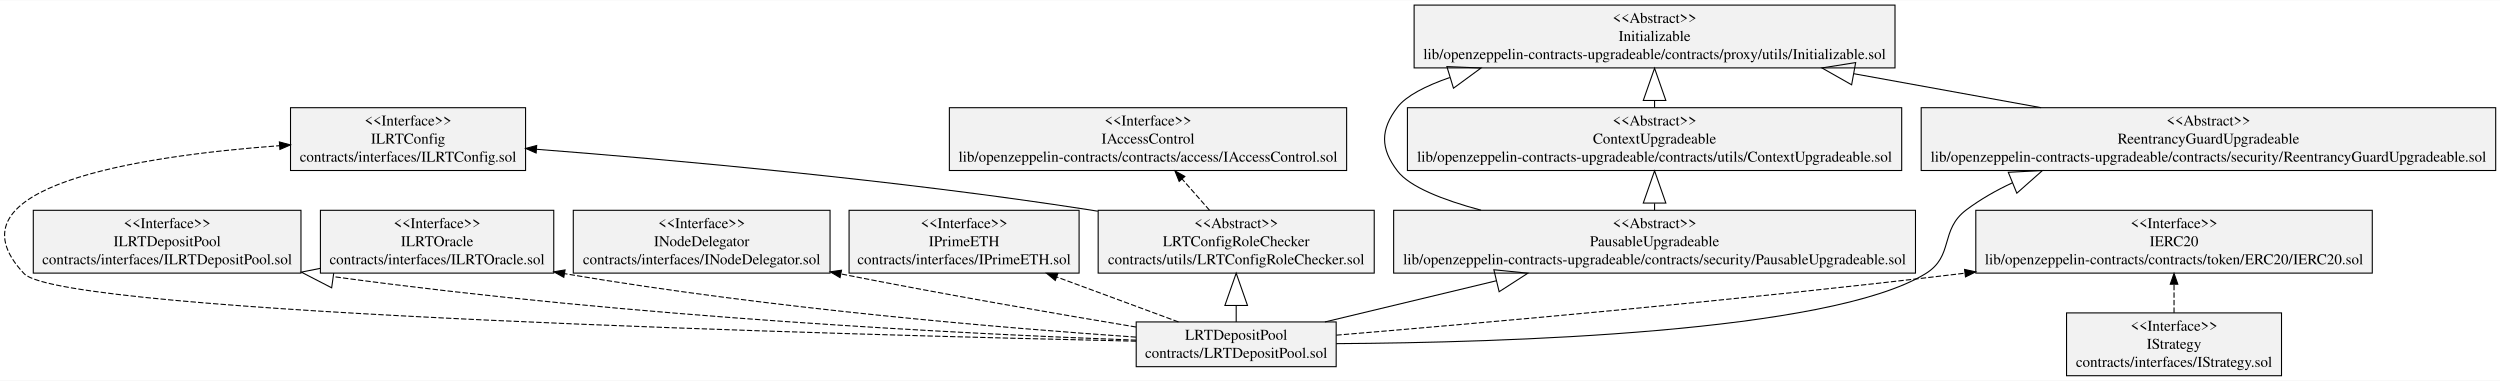
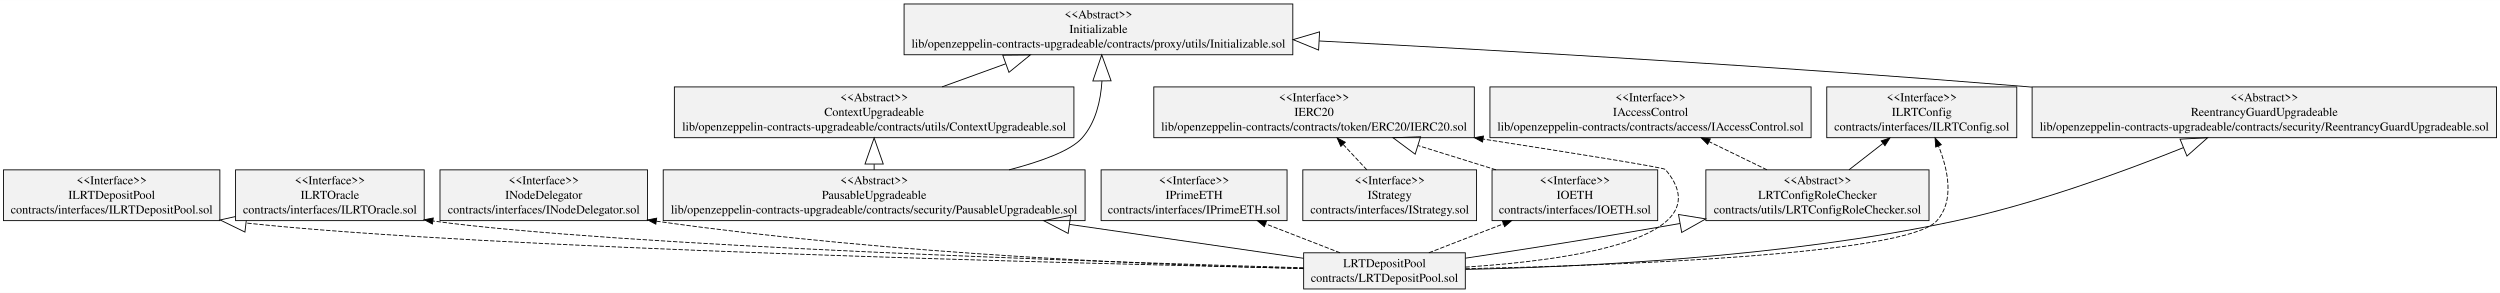
- <svg xmlns="http://www.w3.org/2000/svg" width="2324pt" height="354pt" viewBox="0.00 0.00 2324.48 353.60">
-   <g id="graph0" class="graph" transform="scale(1 1) rotate(0) translate(4 349.6)">
-     <polygon fill="white" stroke="transparent" points="-4,4 -4,-349.6 2320.48,-349.6 2320.48,4 -4,4" />
+ <svg xmlns="http://www.w3.org/2000/svg" width="2876pt" height="337pt" viewBox="0.00 0.00 2875.53 336.80">
+   <g id="graph0" class="graph" transform="scale(1 1) rotate(0) translate(4 332.8)">
+     <polygon fill="white" stroke="transparent" points="-4,4 -4,-332.8 2871.53,-332.8 2871.53,4 -4,4" />
    <g id="node1" class="node">
-       <polygon fill="#f2f2f2" stroke="black" points="1052.43,-8.9 1052.43,-50.5 1238.36,-50.5 1238.36,-8.9 1052.43,-8.9" />
-       <text text-anchor="middle" x="1145.4" y="-33.9" font-family="Times,serif" font-size="14.00">LRTDepositPool</text>
-       <text text-anchor="middle" x="1145.4" y="-17.1" font-family="Times,serif" font-size="14.00">contracts/LRTDepositPool.sol</text>
+       <polygon fill="#f2f2f2" stroke="black" points="1495.48,-0.5 1495.48,-42.1 1681.41,-42.1 1681.41,-0.5 1495.48,-0.5" />
+       <text text-anchor="middle" x="1588.44" y="-25.5" font-family="Times,serif" font-size="14.00">LRTDepositPool</text>
+       <text text-anchor="middle" x="1588.44" y="-8.7" font-family="Times,serif" font-size="14.00">contracts/LRTDepositPool.sol</text>
    </g>
    <g id="node2" class="node">
-       <polygon fill="#f2f2f2" stroke="black" points="266.12,-191.3 266.12,-249.7 484.67,-249.7 484.67,-191.3 266.12,-191.3" />
-       <text text-anchor="middle" x="375.4" y="-233.1" font-family="Times,serif" font-size="14.00">&lt;&lt;Interface&gt;&gt;</text>
-       <text text-anchor="middle" x="375.4" y="-216.3" font-family="Times,serif" font-size="14.00">ILRTConfig</text>
-       <text text-anchor="middle" x="375.4" y="-199.5" font-family="Times,serif" font-size="14.00">contracts/interfaces/ILRTConfig.sol</text>
+       <polygon fill="#f2f2f2" stroke="black" points="2097.17,-174.5 2097.17,-232.9 2315.72,-232.9 2315.72,-174.5 2097.17,-174.5" />
+       <text text-anchor="middle" x="2206.44" y="-216.3" font-family="Times,serif" font-size="14.00">&lt;&lt;Interface&gt;&gt;</text>
+       <text text-anchor="middle" x="2206.44" y="-199.5" font-family="Times,serif" font-size="14.00">ILRTConfig</text>
+       <text text-anchor="middle" x="2206.44" y="-182.7" font-family="Times,serif" font-size="14.00">contracts/interfaces/ILRTConfig.sol</text>
    </g>
    <g id="edge5" class="edge">
-       <path fill="none" stroke="black" stroke-dasharray="5,2" d="M1052.26,-32.6C788.59,-38.44 53.7,-58.02 18.4,-95.4 -58.22,-176.54 124.52,-204.64 255.83,-214.37" />
-       <polygon fill="black" stroke="black" points="255.76,-217.87 265.99,-215.09 256.26,-210.89 255.76,-217.87" />
+       <path fill="none" stroke="black" stroke-dasharray="5,2" d="M1681.59,-23.76C1849.21,-27.37 2187.62,-39.46 2223.44,-78.6 2244.46,-101.56 2236.66,-137.64 2225.7,-164.99" />
+       <polygon fill="black" stroke="black" points="2222.45,-163.69 2221.73,-174.26 2228.88,-166.44 2222.45,-163.69" />
    </g>
    <g id="node3" class="node">
-       <polygon fill="#f2f2f2" stroke="black" points="26.95,-95.9 26.95,-154.3 275.84,-154.3 275.84,-95.9 26.95,-95.9" />
-       <text text-anchor="middle" x="151.4" y="-137.7" font-family="Times,serif" font-size="14.00">&lt;&lt;Interface&gt;&gt;</text>
-       <text text-anchor="middle" x="151.4" y="-120.9" font-family="Times,serif" font-size="14.00">ILRTDepositPool</text>
-       <text text-anchor="middle" x="151.4" y="-104.1" font-family="Times,serif" font-size="14.00">contracts/interfaces/ILRTDepositPool.sol</text>
+       <polygon fill="#f2f2f2" stroke="black" points="0,-79.1 0,-137.5 248.89,-137.5 248.89,-79.1 0,-79.1" />
+       <text text-anchor="middle" x="124.44" y="-120.9" font-family="Times,serif" font-size="14.00">&lt;&lt;Interface&gt;&gt;</text>
+       <text text-anchor="middle" x="124.44" y="-104.1" font-family="Times,serif" font-size="14.00">ILRTDepositPool</text>
+       <text text-anchor="middle" x="124.44" y="-87.3" font-family="Times,serif" font-size="14.00">contracts/interfaces/ILRTDepositPool.sol</text>
    </g>
    <g id="edge1" class="edge">
-       <path fill="none" stroke="black" stroke-dasharray="5,2" d="M1052.36,-33.56C899.6,-39.14 585.48,-54.35 306.08,-92.6" />
-       <polygon fill="none" stroke="black" points="304.37,-82.23 276.12,-96.81 307.29,-103.03 304.37,-82.23" />
+       <path fill="none" stroke="black" stroke-dasharray="5,2" d="M1495.11,-24.2C1243.59,-29.64 552.81,-46.72 279.25,-76.34" />
+       <polygon fill="none" stroke="black" points="277.72,-65.95 249.15,-79.87 280.17,-86.81 277.72,-65.95" />
    </g>
    <g id="node4" class="node">
-       <polygon fill="#f2f2f2" stroke="black" points="293.92,-95.9 293.92,-154.3 510.88,-154.3 510.88,-95.9 293.92,-95.9" />
-       <text text-anchor="middle" x="402.4" y="-137.7" font-family="Times,serif" font-size="14.00">&lt;&lt;Interface&gt;&gt;</text>
-       <text text-anchor="middle" x="402.4" y="-120.9" font-family="Times,serif" font-size="14.00">ILRTOracle</text>
-       <text text-anchor="middle" x="402.4" y="-104.1" font-family="Times,serif" font-size="14.00">contracts/interfaces/ILRTOracle.sol</text>
+       <polygon fill="#f2f2f2" stroke="black" points="266.96,-79.1 266.96,-137.5 483.92,-137.5 483.92,-79.1 266.96,-79.1" />
+       <text text-anchor="middle" x="375.44" y="-120.9" font-family="Times,serif" font-size="14.00">&lt;&lt;Interface&gt;&gt;</text>
+       <text text-anchor="middle" x="375.44" y="-104.1" font-family="Times,serif" font-size="14.00">ILRTOracle</text>
+       <text text-anchor="middle" x="375.44" y="-87.3" font-family="Times,serif" font-size="14.00">contracts/interfaces/ILRTOracle.sol</text>
    </g>
    <g id="edge8" class="edge">
-       <path fill="none" stroke="black" stroke-dasharray="5,2" d="M1052.2,-36.39C931.69,-44.64 715.27,-62.46 521.05,-95.38" />
-       <polygon fill="black" stroke="black" points="520.21,-91.98 510.94,-97.11 521.39,-98.88 520.21,-91.98" />
+       <path fill="none" stroke="black" stroke-dasharray="5,2" d="M1495.46,-24.84C1271.21,-31.32 704.35,-49.92 494,-78.68" />
+       <polygon fill="black" stroke="black" points="493.37,-75.23 483.96,-80.1 494.35,-82.16 493.37,-75.23" />
    </g>
    <g id="node5" class="node">
-       <polygon fill="#f2f2f2" stroke="black" points="529.03,-95.9 529.03,-154.3 767.77,-154.3 767.77,-95.9 529.03,-95.9" />
-       <text text-anchor="middle" x="648.4" y="-137.7" font-family="Times,serif" font-size="14.00">&lt;&lt;Interface&gt;&gt;</text>
-       <text text-anchor="middle" x="648.4" y="-120.9" font-family="Times,serif" font-size="14.00">INodeDelegator</text>
-       <text text-anchor="middle" x="648.4" y="-104.1" font-family="Times,serif" font-size="14.00">contracts/interfaces/INodeDelegator.sol</text>
+       <polygon fill="#f2f2f2" stroke="black" points="502.08,-79.1 502.08,-137.5 740.81,-137.5 740.81,-79.1 502.08,-79.1" />
+       <text text-anchor="middle" x="621.44" y="-120.9" font-family="Times,serif" font-size="14.00">&lt;&lt;Interface&gt;&gt;</text>
+       <text text-anchor="middle" x="621.44" y="-104.1" font-family="Times,serif" font-size="14.00">INodeDelegator</text>
+       <text text-anchor="middle" x="621.44" y="-87.3" font-family="Times,serif" font-size="14.00">contracts/interfaces/INodeDelegator.sol</text>
    </g>
    <g id="edge7" class="edge">
-       <path fill="none" stroke="black" stroke-dasharray="5,2" d="M1052.29,-45.78C979.95,-57.79 876.89,-75.52 777.82,-95.15" />
-       <polygon fill="black" stroke="black" points="777.06,-91.73 767.94,-97.11 778.43,-98.59 777.06,-91.73" />
+       <path fill="none" stroke="black" stroke-dasharray="5,2" d="M1495.46,-23.88C1342.07,-27.52 1026.37,-39.35 751.1,-78.44" />
+       <polygon fill="black" stroke="black" points="750.31,-75.02 740.91,-79.91 751.31,-81.95 750.31,-75.02" />
    </g>
    <g id="node6" class="node">
-       <polygon fill="#f2f2f2" stroke="black" points="785.46,-95.9 785.46,-154.3 999.33,-154.3 999.33,-95.9 785.46,-95.9" />
-       <text text-anchor="middle" x="892.4" y="-137.7" font-family="Times,serif" font-size="14.00">&lt;&lt;Interface&gt;&gt;</text>
-       <text text-anchor="middle" x="892.4" y="-120.9" font-family="Times,serif" font-size="14.00">IPrimeETH</text>
-       <text text-anchor="middle" x="892.4" y="-104.1" font-family="Times,serif" font-size="14.00">contracts/interfaces/IPrimeETH.sol</text>
+       <polygon fill="#f2f2f2" stroke="black" points="1712.17,-79.1 1712.17,-137.5 1902.71,-137.5 1902.71,-79.1 1712.17,-79.1" />
+       <text text-anchor="middle" x="1807.44" y="-120.9" font-family="Times,serif" font-size="14.00">&lt;&lt;Interface&gt;&gt;</text>
+       <text text-anchor="middle" x="1807.44" y="-104.1" font-family="Times,serif" font-size="14.00">IOETH</text>
+       <text text-anchor="middle" x="1807.44" y="-87.3" font-family="Times,serif" font-size="14.00">contracts/interfaces/IOETH.sol</text>
+     </g>
+     <g id="edge10" class="edge">
+       <path fill="none" stroke="black" stroke-dasharray="5,2" d="M1639.51,-42.12C1664.95,-51.99 1696.33,-64.18 1725.06,-75.33" />
+       <polygon fill="black" stroke="black" points="1724.1,-78.71 1734.69,-79.06 1726.63,-72.18 1724.1,-78.71" />
+     </g>
+     <g id="node7" class="node">
+       <polygon fill="#f2f2f2" stroke="black" points="1262.51,-79.1 1262.51,-137.5 1476.38,-137.5 1476.38,-79.1 1262.51,-79.1" />
+       <text text-anchor="middle" x="1369.44" y="-120.9" font-family="Times,serif" font-size="14.00">&lt;&lt;Interface&gt;&gt;</text>
+       <text text-anchor="middle" x="1369.44" y="-104.1" font-family="Times,serif" font-size="14.00">IPrimeETH</text>
+       <text text-anchor="middle" x="1369.44" y="-87.3" font-family="Times,serif" font-size="14.00">contracts/interfaces/IPrimeETH.sol</text>
    </g>
    <g id="edge9" class="edge">
-       <path fill="none" stroke="black" stroke-dasharray="5,2" d="M1091.74,-50.51C1058.85,-62.65 1015.98,-78.48 978.44,-92.34" />
-       <polygon fill="black" stroke="black" points="977.18,-89.07 969.01,-95.82 979.61,-95.64 977.18,-89.07" />
+       <path fill="none" stroke="black" stroke-dasharray="5,2" d="M1537.37,-42.12C1511.94,-51.99 1480.55,-64.18 1451.82,-75.33" />
+       <polygon fill="black" stroke="black" points="1450.25,-72.18 1442.2,-79.06 1452.78,-78.71 1450.25,-72.18" />
+     </g>
+     <g id="node9" class="node">
+       <polygon fill="#f2f2f2" stroke="black" points="1958.1,-79.1 1958.1,-137.5 2214.78,-137.5 2214.78,-79.1 1958.1,-79.1" />
+       <text text-anchor="middle" x="2086.44" y="-120.9" font-family="Times,serif" font-size="14.00">&lt;&lt;Abstract&gt;&gt;</text>
+       <text text-anchor="middle" x="2086.44" y="-104.1" font-family="Times,serif" font-size="14.00">LRTConfigRoleChecker</text>
+       <text text-anchor="middle" x="2086.44" y="-87.3" font-family="Times,serif" font-size="14.00">contracts/utils/LRTConfigRoleChecker.sol</text>
+     </g>
+     <g id="edge2" class="edge">
+       <path fill="none" stroke="black" d="M1681.57,-35.92C1746.55,-45.66 1836.02,-59.56 1928.3,-75.79" />
+       <polygon fill="none" stroke="black" points="1926.63,-86.16 1958,-81.09 1930.31,-65.49 1926.63,-86.16" />
+     </g>
+     <g id="node11" class="node">
+       <polygon fill="#f2f2f2" stroke="black" points="758.84,-79.1 758.84,-137.5 1244.05,-137.5 1244.05,-79.1 758.84,-79.1" />
+       <text text-anchor="middle" x="1001.44" y="-120.9" font-family="Times,serif" font-size="14.00">&lt;&lt;Abstract&gt;&gt;</text>
+       <text text-anchor="middle" x="1001.44" y="-104.1" font-family="Times,serif" font-size="14.00">PausableUpgradeable</text>
+       <text text-anchor="middle" x="1001.44" y="-87.3" font-family="Times,serif" font-size="14.00">lib/openzeppelin-contracts-upgradeable/contracts/security/PausableUpgradeable.sol</text>
+     </g>
+     <g id="edge3" class="edge">
+       <path fill="none" stroke="black" d="M1495.43,-35.77C1423.16,-46.23 1319.82,-61.2 1226.33,-74.74" />
+       <polygon fill="none" stroke="black" points="1224.56,-64.38 1196.37,-79.07 1227.57,-85.17 1224.56,-64.38" />
+     </g>
+     <g id="node12" class="node">
+       <polygon fill="#f2f2f2" stroke="black" points="2333.36,-174.5 2333.36,-232.9 2867.53,-232.9 2867.53,-174.5 2333.36,-174.5" />
+       <text text-anchor="middle" x="2600.44" y="-216.3" font-family="Times,serif" font-size="14.00">&lt;&lt;Abstract&gt;&gt;</text>
+       <text text-anchor="middle" x="2600.44" y="-199.5" font-family="Times,serif" font-size="14.00">ReentrancyGuardUpgradeable</text>
+       <text text-anchor="middle" x="2600.44" y="-182.7" font-family="Times,serif" font-size="14.00">lib/openzeppelin-contracts-upgradeable/contracts/security/ReentrancyGuardUpgradeable.sol</text>
+     </g>
+     <g id="edge4" class="edge">
+       <path fill="none" stroke="black" d="M1681.59,-23.01C1809.74,-25.64 2047,-36.41 2244.44,-78.6 2336.08,-98.18 2436.56,-134.67 2507.33,-163.04" />
+       <polygon fill="none" stroke="black" points="2503.52,-172.82 2535.26,-174.43 2511.45,-153.38 2503.52,-172.82" />
+     </g>
+     <g id="node15" class="node">
+       <polygon fill="#f2f2f2" stroke="black" points="1323.12,-174.5 1323.12,-232.9 1691.77,-232.9 1691.77,-174.5 1323.12,-174.5" />
+       <text text-anchor="middle" x="1507.44" y="-216.3" font-family="Times,serif" font-size="14.00">&lt;&lt;Interface&gt;&gt;</text>
+       <text text-anchor="middle" x="1507.44" y="-199.5" font-family="Times,serif" font-size="14.00">IERC20</text>
+       <text text-anchor="middle" x="1507.44" y="-182.7" font-family="Times,serif" font-size="14.00">lib/openzeppelin-contracts/contracts/token/ERC20/IERC20.sol</text>
+     </g>
+     <g id="edge6" class="edge">
+       <path fill="none" stroke="black" stroke-dasharray="5,2" d="M1681.53,-25.65C1799.51,-33.21 1979.8,-57.83 1911.44,-138 1909.56,-140.21 1804.36,-157.02 1701.79,-172.95" />
+       <polygon fill="black" stroke="black" points="1701.23,-169.49 1691.88,-174.48 1702.3,-176.41 1701.23,-169.49" />
+     </g>
+     <g id="edge11" class="edge">
+       <path fill="none" stroke="black" stroke-dasharray="5,2" d="M1716.62,-137.58C1688.49,-146.33 1657.05,-156.12 1627.26,-165.4" />
+       <polygon fill="none" stroke="black" points="1623.74,-155.5 1598.22,-174.44 1629.98,-175.55 1623.74,-155.5" />
    </g>
    <g id="node8" class="node">
-       <polygon fill="#f2f2f2" stroke="black" points="1017.06,-95.9 1017.06,-154.3 1273.74,-154.3 1273.74,-95.9 1017.06,-95.9" />
-       <text text-anchor="middle" x="1145.4" y="-137.7" font-family="Times,serif" font-size="14.00">&lt;&lt;Abstract&gt;&gt;</text>
-       <text text-anchor="middle" x="1145.4" y="-120.9" font-family="Times,serif" font-size="14.00">LRTConfigRoleChecker</text>
-       <text text-anchor="middle" x="1145.4" y="-104.1" font-family="Times,serif" font-size="14.00">contracts/utils/LRTConfigRoleChecker.sol</text>
+       <polygon fill="#f2f2f2" stroke="black" points="1494.51,-79.1 1494.51,-137.5 1694.38,-137.5 1694.38,-79.1 1494.51,-79.1" />
+       <text text-anchor="middle" x="1594.44" y="-120.9" font-family="Times,serif" font-size="14.00">&lt;&lt;Interface&gt;&gt;</text>
+       <text text-anchor="middle" x="1594.44" y="-104.1" font-family="Times,serif" font-size="14.00">IStrategy</text>
+       <text text-anchor="middle" x="1594.44" y="-87.3" font-family="Times,serif" font-size="14.00">contracts/interfaces/IStrategy.sol</text>
    </g>
-     <g id="edge2" class="edge">
-       <path fill="none" stroke="black" d="M1145.4,-50.51C1145.4,-55.14 1145.4,-60.31 1145.4,-65.69" />
-       <polygon fill="none" stroke="black" points="1134.9,-65.82 1145.4,-95.82 1155.9,-65.82 1134.9,-65.82" />
+     <g id="edge12" class="edge">
+       <path fill="none" stroke="black" stroke-dasharray="5,2" d="M1568.1,-137.58C1559.58,-146.73 1550.01,-157 1541.03,-166.64" />
+       <polygon fill="black" stroke="black" points="1538.25,-164.49 1533.99,-174.2 1543.37,-169.27 1538.25,-164.49" />
+     </g>
+     <g id="edge13" class="edge">
+       <path fill="none" stroke="black" d="M2122.77,-137.58C2135,-147.09 2148.78,-157.82 2161.58,-167.78" />
+       <polygon fill="black" stroke="black" points="2159.78,-170.82 2169.82,-174.2 2164.08,-165.29 2159.78,-170.82" />
+     </g>
+     <g id="node14" class="node">
+       <polygon fill="#f2f2f2" stroke="black" points="1709.75,-174.5 1709.75,-232.9 2079.13,-232.9 2079.13,-174.5 1709.75,-174.5" />
+       <text text-anchor="middle" x="1894.44" y="-216.3" font-family="Times,serif" font-size="14.00">&lt;&lt;Interface&gt;&gt;</text>
+       <text text-anchor="middle" x="1894.44" y="-199.5" font-family="Times,serif" font-size="14.00">IAccessControl</text>
+       <text text-anchor="middle" x="1894.44" y="-182.7" font-family="Times,serif" font-size="14.00">lib/openzeppelin-contracts/contracts/access/IAccessControl.sol</text>
+     </g>
+     <g id="edge14" class="edge">
+       <path fill="none" stroke="black" stroke-dasharray="5,2" d="M2028.32,-137.58C2007.36,-147.77 1983.53,-159.36 1961.85,-169.91" />
+       <polygon fill="black" stroke="black" points="1960.17,-166.84 1952.7,-174.36 1963.23,-173.13 1960.17,-166.84" />
    </g>
    <g id="node10" class="node">
-       <polygon fill="#f2f2f2" stroke="black" points="1291.8,-95.9 1291.8,-154.3 1777,-154.3 1777,-95.9 1291.8,-95.9" />
-       <text text-anchor="middle" x="1534.4" y="-137.7" font-family="Times,serif" font-size="14.00">&lt;&lt;Abstract&gt;&gt;</text>
-       <text text-anchor="middle" x="1534.4" y="-120.9" font-family="Times,serif" font-size="14.00">PausableUpgradeable</text>
-       <text text-anchor="middle" x="1534.4" y="-104.1" font-family="Times,serif" font-size="14.00">lib/openzeppelin-contracts-upgradeable/contracts/security/PausableUpgradeable.sol</text>
+       <polygon fill="#f2f2f2" stroke="black" points="1035.88,-269.9 1035.88,-328.3 1483.01,-328.3 1483.01,-269.9 1035.88,-269.9" />
+       <text text-anchor="middle" x="1259.44" y="-311.7" font-family="Times,serif" font-size="14.00">&lt;&lt;Abstract&gt;&gt;</text>
+       <text text-anchor="middle" x="1259.44" y="-294.9" font-family="Times,serif" font-size="14.00">Initializable</text>
+       <text text-anchor="middle" x="1259.44" y="-278.1" font-family="Times,serif" font-size="14.00">lib/openzeppelin-contracts-upgradeable/contracts/proxy/utils/Initializable.sol</text>
    </g>
-     <g id="edge3" class="edge">
-       <path fill="none" stroke="black" d="M1227.89,-50.51C1274.19,-61.62 1333.32,-75.82 1387.27,-88.77" />
-       <polygon fill="none" stroke="black" points="1384.97,-99.02 1416.6,-95.82 1389.88,-78.6 1384.97,-99.02" />
-     </g>
-     <g id="node11" class="node">
-       <polygon fill="#f2f2f2" stroke="black" points="1782.31,-191.3 1782.31,-249.7 2316.48,-249.7 2316.48,-191.3 1782.31,-191.3" />
-       <text text-anchor="middle" x="2049.4" y="-233.1" font-family="Times,serif" font-size="14.00">&lt;&lt;Abstract&gt;&gt;</text>
-       <text text-anchor="middle" x="2049.4" y="-216.3" font-family="Times,serif" font-size="14.00">ReentrancyGuardUpgradeable</text>
-       <text text-anchor="middle" x="2049.4" y="-199.5" font-family="Times,serif" font-size="14.00">lib/openzeppelin-contracts-upgradeable/contracts/security/ReentrancyGuardUpgradeable.sol</text>
-     </g>
-     <g id="edge4" class="edge">
-       <path fill="none" stroke="black" d="M1238.4,-30.32C1393.52,-31.27 1696.89,-40.38 1786.4,-95.4 1813.1,-111.81 1799.28,-136.06 1824.4,-154.8 1837.48,-164.56 1852,-172.85 1867.17,-179.89" />
-       <polygon fill="none" stroke="black" points="1863.29,-189.64 1895.03,-191.26 1871.23,-170.2 1863.29,-189.64" />
-     </g>
-     <g id="node14" class="node">
-       <polygon fill="#f2f2f2" stroke="black" points="1833.08,-95.9 1833.08,-154.3 2201.72,-154.3 2201.72,-95.9 1833.08,-95.9" />
-       <text text-anchor="middle" x="2017.4" y="-137.7" font-family="Times,serif" font-size="14.00">&lt;&lt;Interface&gt;&gt;</text>
-       <text text-anchor="middle" x="2017.4" y="-120.9" font-family="Times,serif" font-size="14.00">IERC20</text>
-       <text text-anchor="middle" x="2017.4" y="-104.1" font-family="Times,serif" font-size="14.00">lib/openzeppelin-contracts/contracts/token/ERC20/IERC20.sol</text>
-     </g>
-     <g id="edge6" class="edge">
-       <path fill="none" stroke="black" stroke-dasharray="5,2" d="M1238.5,-38.21C1368.67,-49.03 1612.39,-70.48 1819.4,-95.4 1820.52,-95.53 1821.64,-95.67 1822.77,-95.81" />
-       <polygon fill="black" stroke="black" points="1822.64,-99.32 1833,-97.07 1823.5,-92.37 1822.64,-99.32" />
-     </g>
-     <g id="node7" class="node">
-       <polygon fill="#f2f2f2" stroke="black" points="1917.46,-0.5 1917.46,-58.9 2117.33,-58.9 2117.33,-0.5 1917.46,-0.5" />
-       <text text-anchor="middle" x="2017.4" y="-42.3" font-family="Times,serif" font-size="14.00">&lt;&lt;Interface&gt;&gt;</text>
-       <text text-anchor="middle" x="2017.4" y="-25.5" font-family="Times,serif" font-size="14.00">IStrategy</text>
-       <text text-anchor="middle" x="2017.4" y="-8.7" font-family="Times,serif" font-size="14.00">contracts/interfaces/IStrategy.sol</text>
-     </g>
-     <g id="edge10" class="edge">
-       <path fill="none" stroke="black" stroke-dasharray="5,2" d="M2017.4,-58.98C2017.4,-67.31 2017.4,-76.58 2017.4,-85.45" />
-       <polygon fill="black" stroke="black" points="2013.9,-85.6 2017.4,-95.6 2020.9,-85.6 2013.9,-85.6" />
-     </g>
-     <g id="edge11" class="edge">
-       <path fill="none" stroke="black" d="M1016.76,-153.46C1013.95,-153.92 1011.16,-154.37 1008.4,-154.8 830.51,-182.45 622.59,-201.11 494.96,-211.03" />
-       <polygon fill="black" stroke="black" points="494.47,-207.56 484.77,-211.82 495.01,-214.54 494.47,-207.56" />
+     <g id="edge15" class="edge">
+       <path fill="none" stroke="black" d="M1156.65,-137.52C1194.38,-147.36 1227.59,-159.61 1240.44,-174 1256.24,-191.68 1262.04,-216.73 1263.49,-239.7" />
+       <polygon fill="none" stroke="black" points="1252.99,-239.72 1263.23,-269.81 1273.99,-239.9 1252.99,-239.72" />
    </g>
    <g id="node13" class="node">
-       <polygon fill="#f2f2f2" stroke="black" points="878.71,-191.3 878.71,-249.7 1248.09,-249.7 1248.09,-191.3 878.71,-191.3" />
-       <text text-anchor="middle" x="1063.4" y="-233.1" font-family="Times,serif" font-size="14.00">&lt;&lt;Interface&gt;&gt;</text>
-       <text text-anchor="middle" x="1063.4" y="-216.3" font-family="Times,serif" font-size="14.00">IAccessControl</text>
-       <text text-anchor="middle" x="1063.4" y="-199.5" font-family="Times,serif" font-size="14.00">lib/openzeppelin-contracts/contracts/access/IAccessControl.sol</text>
-     </g>
-     <g id="edge12" class="edge">
-       <path fill="none" stroke="black" stroke-dasharray="5,2" d="M1120.57,-154.38C1112.54,-163.53 1103.52,-173.8 1095.06,-183.44" />
-       <polygon fill="black" stroke="black" points="1092.39,-181.17 1088.42,-191 1097.65,-185.79 1092.39,-181.17" />
-     </g>
-     <g id="node9" class="node">
-       <polygon fill="#f2f2f2" stroke="black" points="1310.83,-286.7 1310.83,-345.1 1757.96,-345.1 1757.96,-286.7 1310.83,-286.7" />
-       <text text-anchor="middle" x="1534.4" y="-328.5" font-family="Times,serif" font-size="14.00">&lt;&lt;Abstract&gt;&gt;</text>
-       <text text-anchor="middle" x="1534.4" y="-311.7" font-family="Times,serif" font-size="14.00">Initializable</text>
-       <text text-anchor="middle" x="1534.4" y="-294.9" font-family="Times,serif" font-size="14.00">lib/openzeppelin-contracts-upgradeable/contracts/proxy/utils/Initializable.sol</text>
-     </g>
-     <g id="edge13" class="edge">
-       <path fill="none" stroke="black" d="M1373.05,-154.38C1337.29,-164 1306.63,-176.12 1295.4,-190.8 1279.35,-211.77 1279.35,-229.23 1295.4,-250.2 1303.43,-260.69 1321.38,-269.88 1344.04,-277.78" />
-       <polygon fill="none" stroke="black" points="1341.3,-287.92 1373.05,-286.62 1347.42,-267.83 1341.3,-287.92" />
-     </g>
-     <g id="node12" class="node">
-       <polygon fill="#f2f2f2" stroke="black" points="1304.61,-191.3 1304.61,-249.7 1764.18,-249.7 1764.18,-191.3 1304.61,-191.3" />
-       <text text-anchor="middle" x="1534.4" y="-233.1" font-family="Times,serif" font-size="14.00">&lt;&lt;Abstract&gt;&gt;</text>
-       <text text-anchor="middle" x="1534.4" y="-216.3" font-family="Times,serif" font-size="14.00">ContextUpgradeable</text>
-       <text text-anchor="middle" x="1534.4" y="-199.5" font-family="Times,serif" font-size="14.00">lib/openzeppelin-contracts-upgradeable/contracts/utils/ContextUpgradeable.sol</text>
-     </g>
-     <g id="edge14" class="edge">
-       <path fill="none" stroke="black" d="M1534.4,-154.38C1534.4,-156.46 1534.4,-158.6 1534.4,-160.78" />
-       <polygon fill="none" stroke="black" points="1523.9,-161 1534.4,-191 1544.9,-161 1523.9,-161" />
-     </g>
-     <g id="edge15" class="edge">
-       <path fill="none" stroke="black" d="M1893.83,-249.71C1838.99,-259.66 1776.79,-270.94 1719.73,-281.29" />
-       <polygon fill="none" stroke="black" points="1717.63,-271 1689.98,-286.68 1721.38,-291.66 1717.63,-271" />
+       <polygon fill="#f2f2f2" stroke="black" points="771.66,-174.5 771.66,-232.9 1231.23,-232.9 1231.23,-174.5 771.66,-174.5" />
+       <text text-anchor="middle" x="1001.44" y="-216.3" font-family="Times,serif" font-size="14.00">&lt;&lt;Abstract&gt;&gt;</text>
+       <text text-anchor="middle" x="1001.44" y="-199.5" font-family="Times,serif" font-size="14.00">ContextUpgradeable</text>
+       <text text-anchor="middle" x="1001.44" y="-182.7" font-family="Times,serif" font-size="14.00">lib/openzeppelin-contracts-upgradeable/contracts/utils/ContextUpgradeable.sol</text>
    </g>
    <g id="edge16" class="edge">
-       <path fill="none" stroke="black" d="M1534.4,-249.78C1534.4,-251.86 1534.4,-254 1534.4,-256.18" />
-       <polygon fill="none" stroke="black" points="1523.9,-256.4 1534.4,-286.4 1544.9,-256.4 1523.9,-256.4" />
+       <path fill="none" stroke="black" d="M1001.44,-137.58C1001.44,-139.66 1001.44,-141.8 1001.44,-143.98" />
+       <polygon fill="none" stroke="black" points="990.94,-144.2 1001.44,-174.2 1011.94,-144.2 990.94,-144.2" />
+     </g>
+     <g id="edge17" class="edge">
+       <path fill="none" stroke="black" d="M2333.13,-232.67C2330.22,-232.92 2327.32,-233.16 2324.44,-233.4 2047.43,-256.21 1729.27,-274.51 1513.36,-285.75" />
+       <polygon fill="none" stroke="black" points="1512.68,-275.27 1483.26,-287.3 1513.76,-296.24 1512.68,-275.27" />
+     </g>
+     <g id="edge18" class="edge">
+       <path fill="none" stroke="black" d="M1079.55,-232.98C1102.56,-241.31 1128.14,-250.56 1152.62,-259.43" />
+       <polygon fill="none" stroke="black" points="1149.37,-269.42 1181.16,-269.76 1156.52,-249.67 1149.37,-269.42" />
    </g>
  </g>
</svg>
